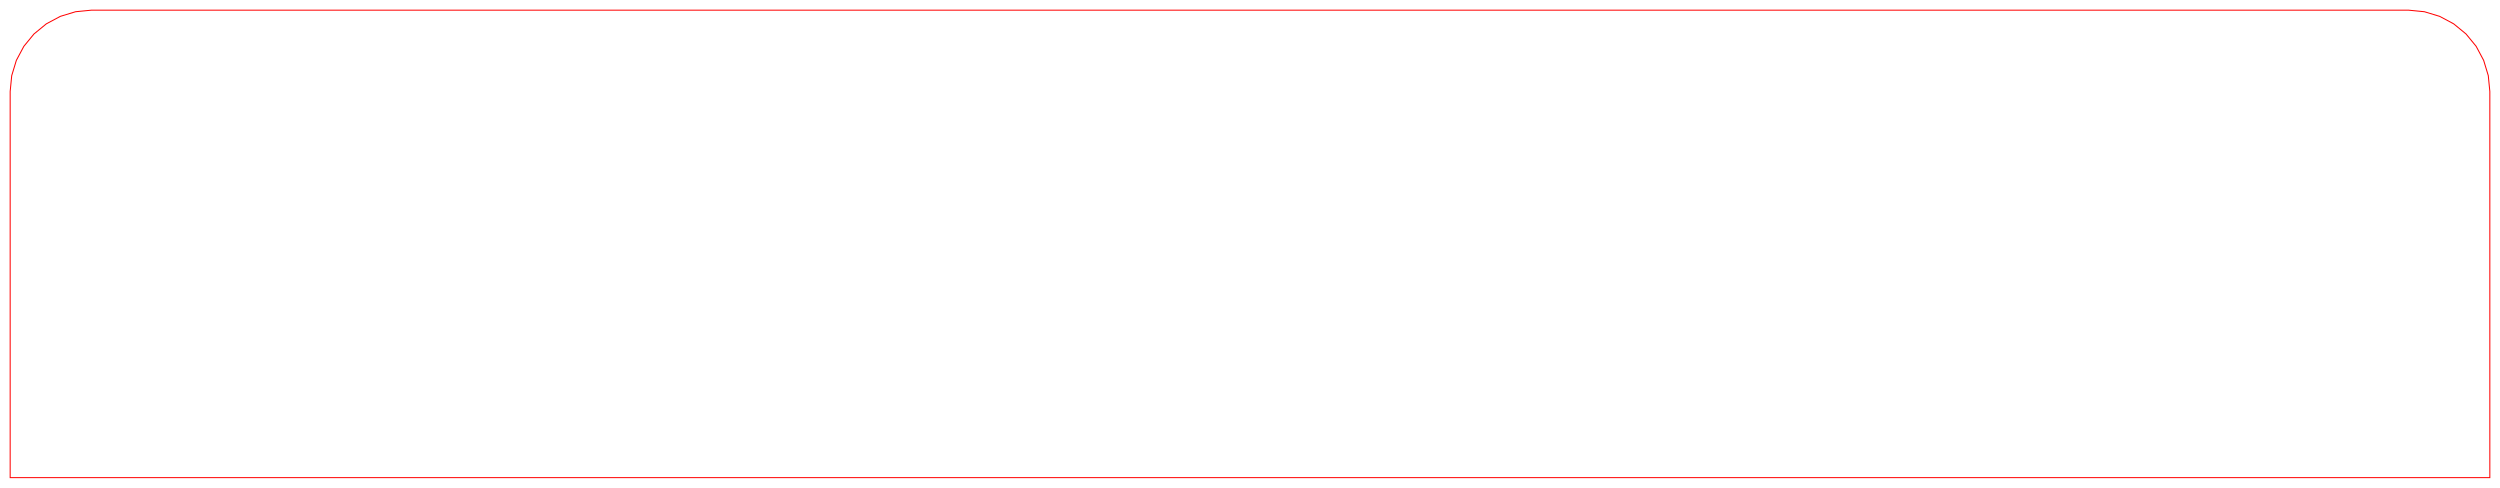
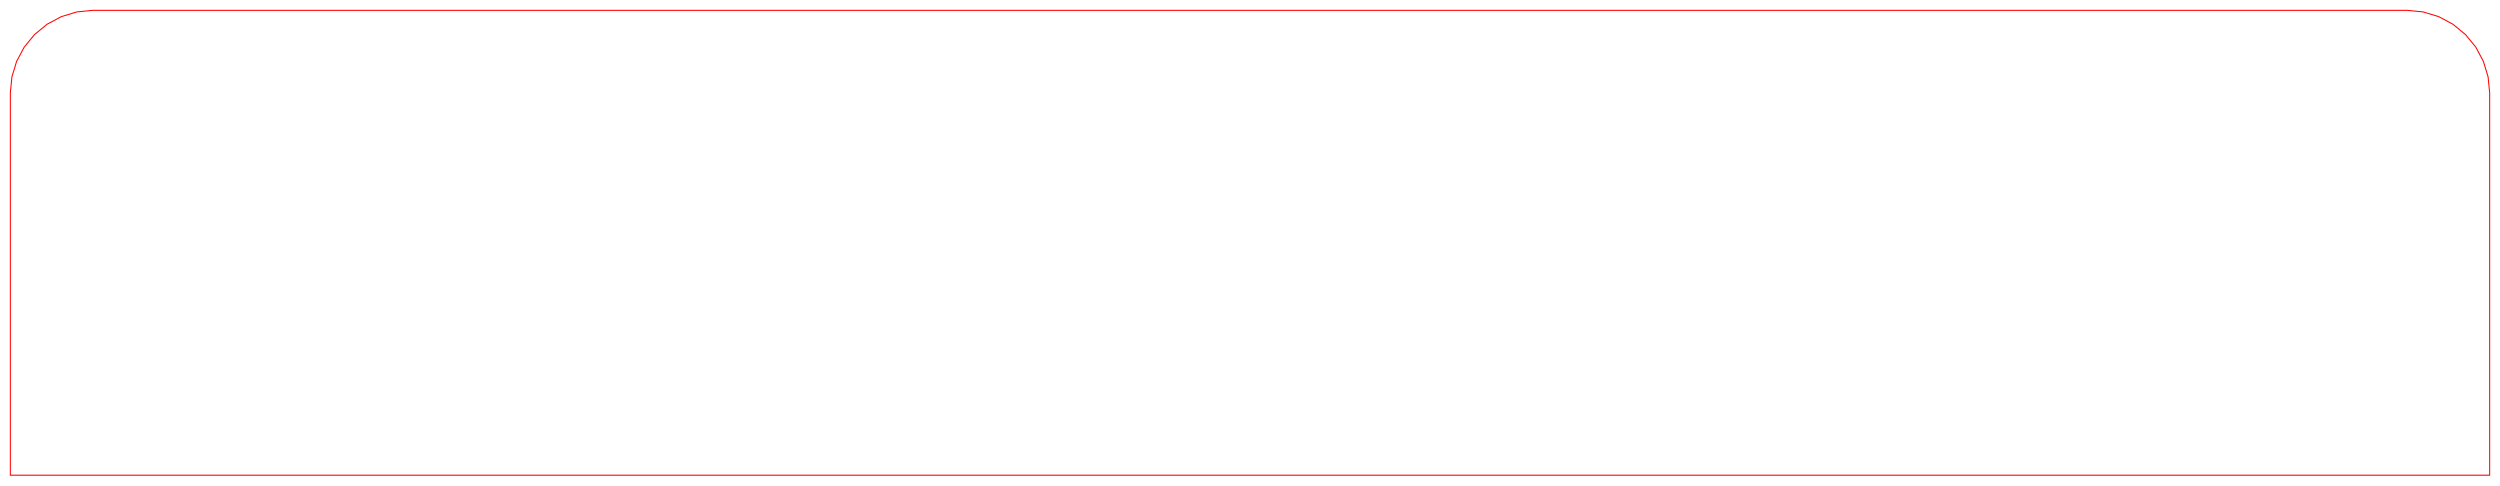
- <svg xmlns="http://www.w3.org/2000/svg" width="246.00mm" height="48.00mm" viewBox="0 0 246.000 48.000">
+ <svg xmlns="http://www.w3.org/2000/svg" width="242.00mm" height="47.00mm" viewBox="0 0 242.000 47.000">
  <g id="incisione" fill="#000000" stroke="none">

</g>
  <g id="segno" fill="none" stroke="#0000FF" stroke-width="0.1">

</g>
  <g id="taglio" fill="none" stroke="#FF0000" stroke-width="0.1">
-     <path d="M245.000,47.000 L1.000,47.000 L1.000,9.000 L1.154,7.439 L1.609,5.939 L2.348,4.555 L3.343,3.343 L4.555,2.348 L5.939,1.609 L7.439,1.154 L9.000,1.000 L237.000,1.000 L238.561,1.154 L240.061,1.609 L241.445,2.348 L242.657,3.343 L243.652,4.555 L244.391,5.939 L244.846,7.439 L245.000,9.000 Z" />
+     <path d="M241.000,46.000 L1.000,46.000 L1.000,9.000 L1.154,7.439 L1.609,5.939 L2.348,4.555 L3.343,3.343 L4.555,2.348 L5.939,1.609 L7.439,1.154 L9.000,1.000 L233.000,1.000 L234.561,1.154 L236.061,1.609 L237.445,2.348 L238.657,3.343 L239.652,4.555 L240.391,5.939 L240.846,7.439 L241.000,9.000 Z" />
  </g>
</svg>
